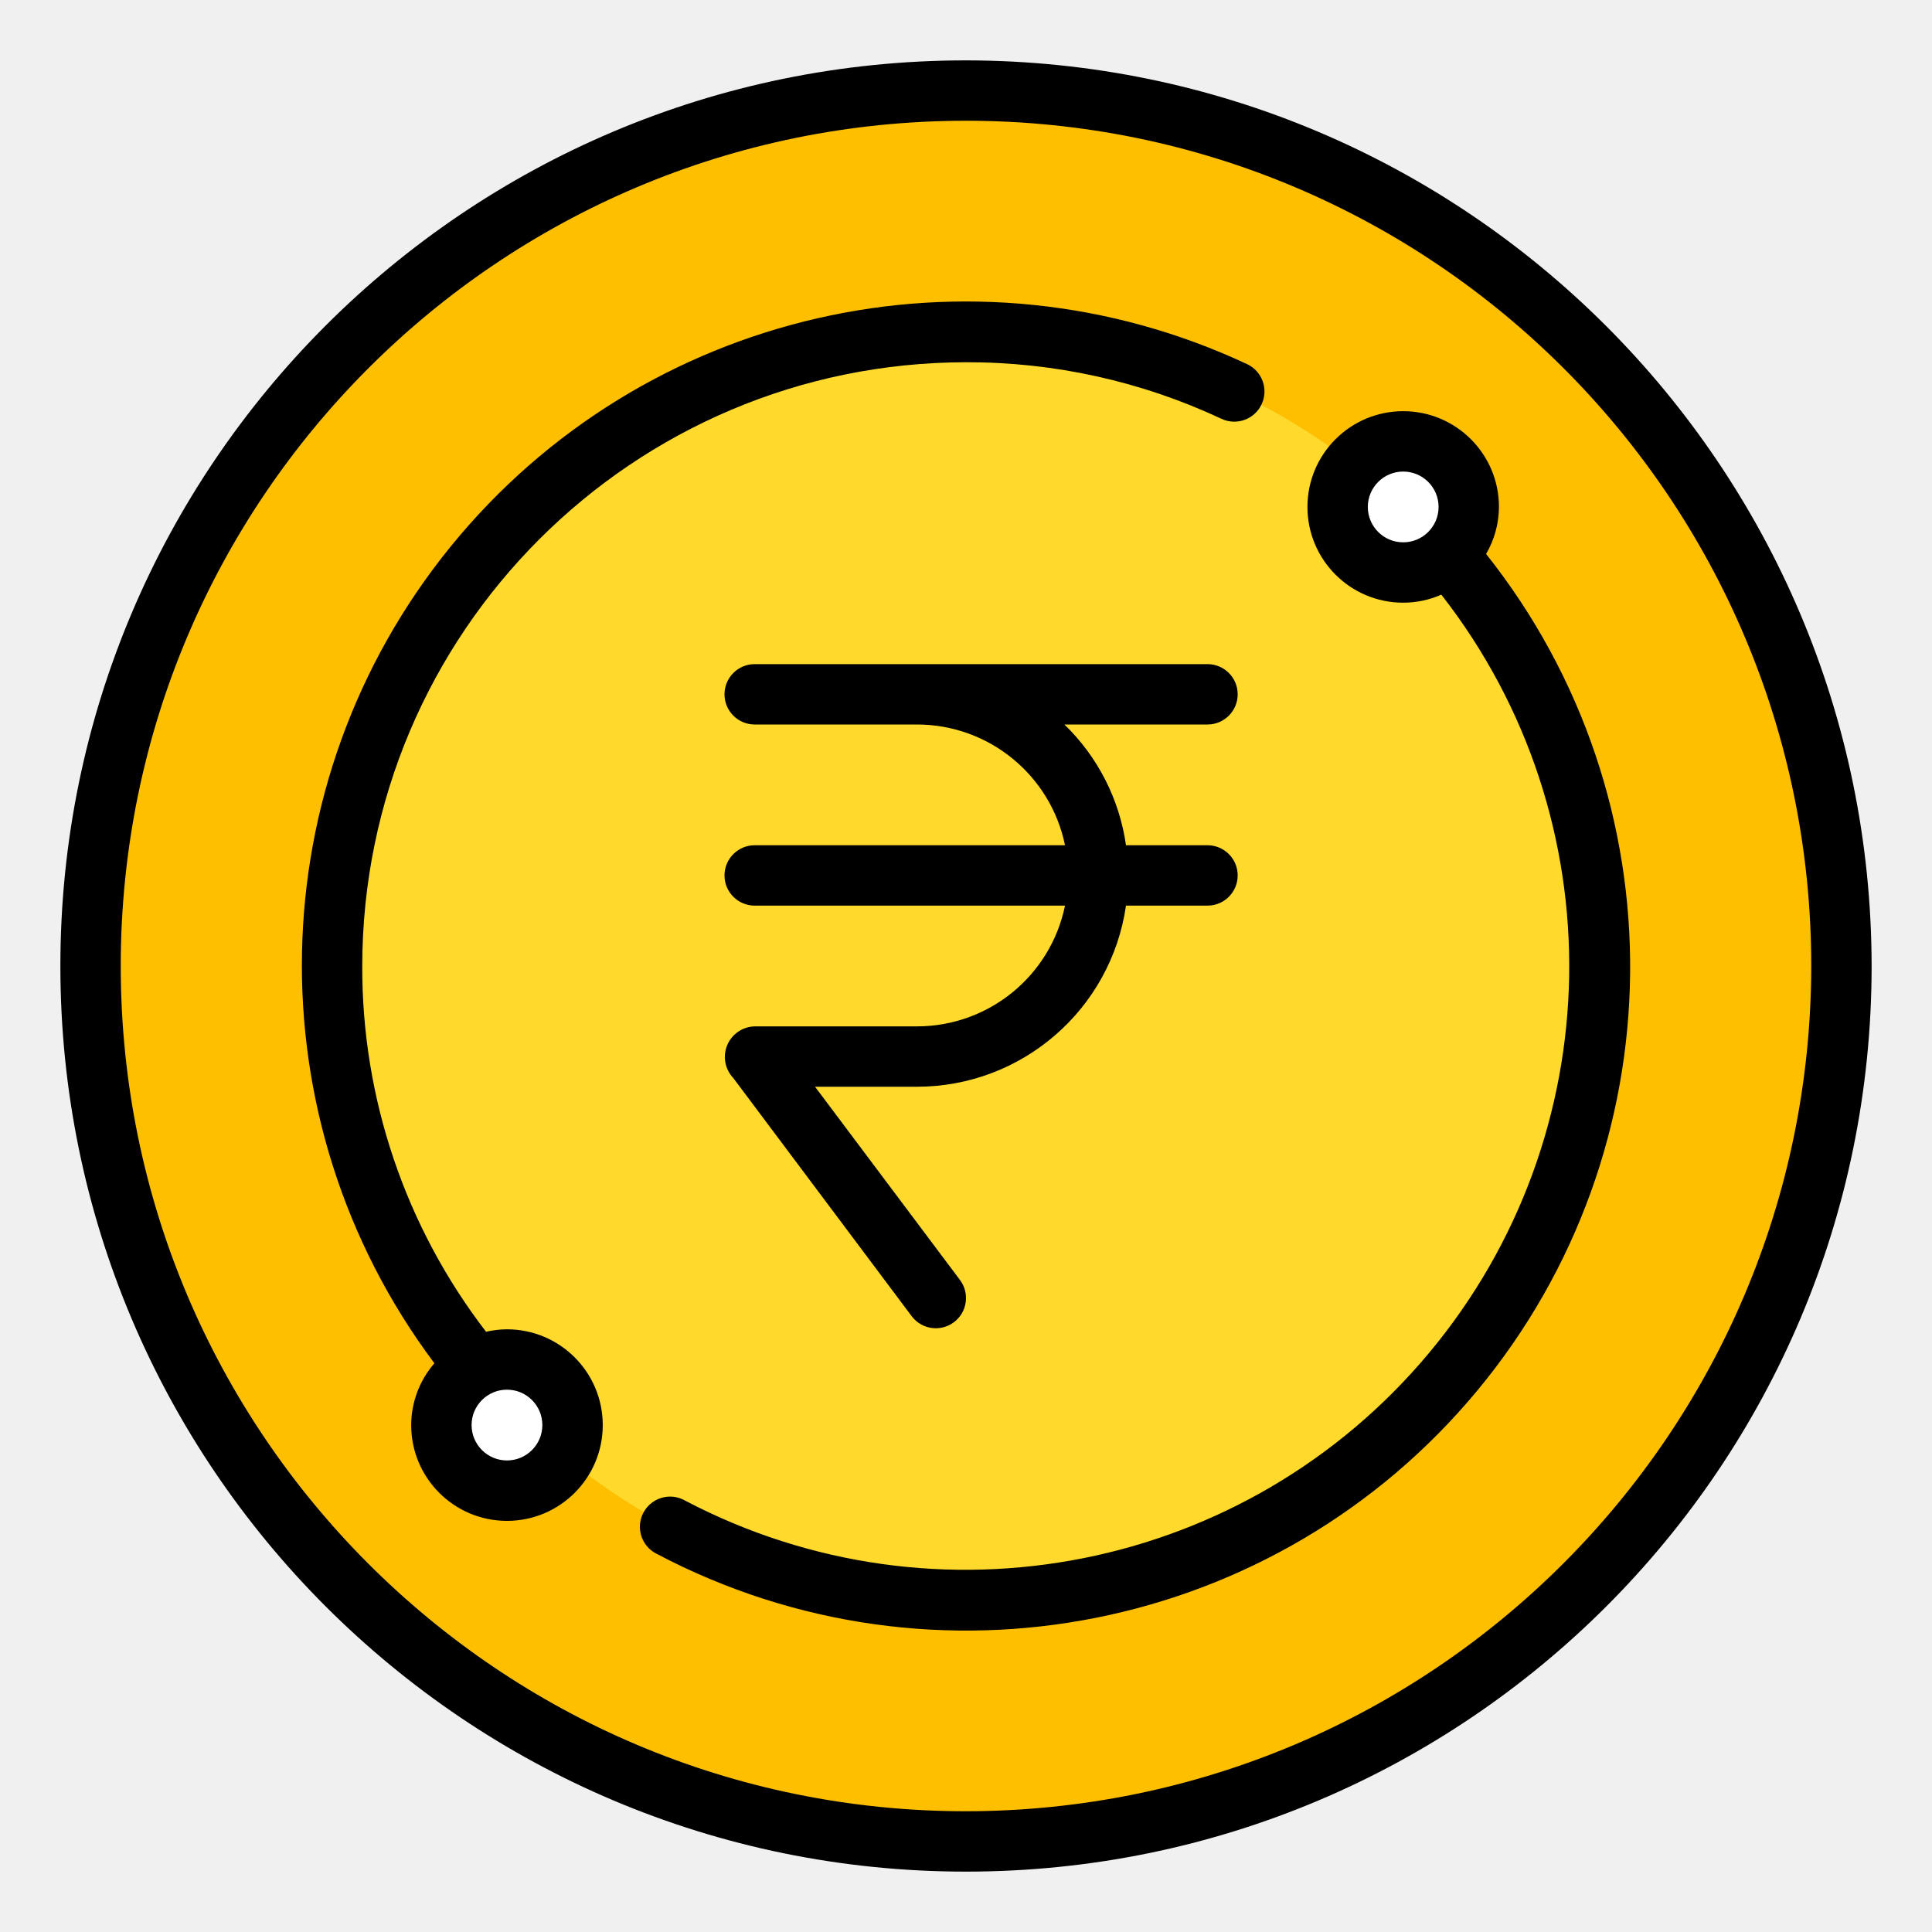
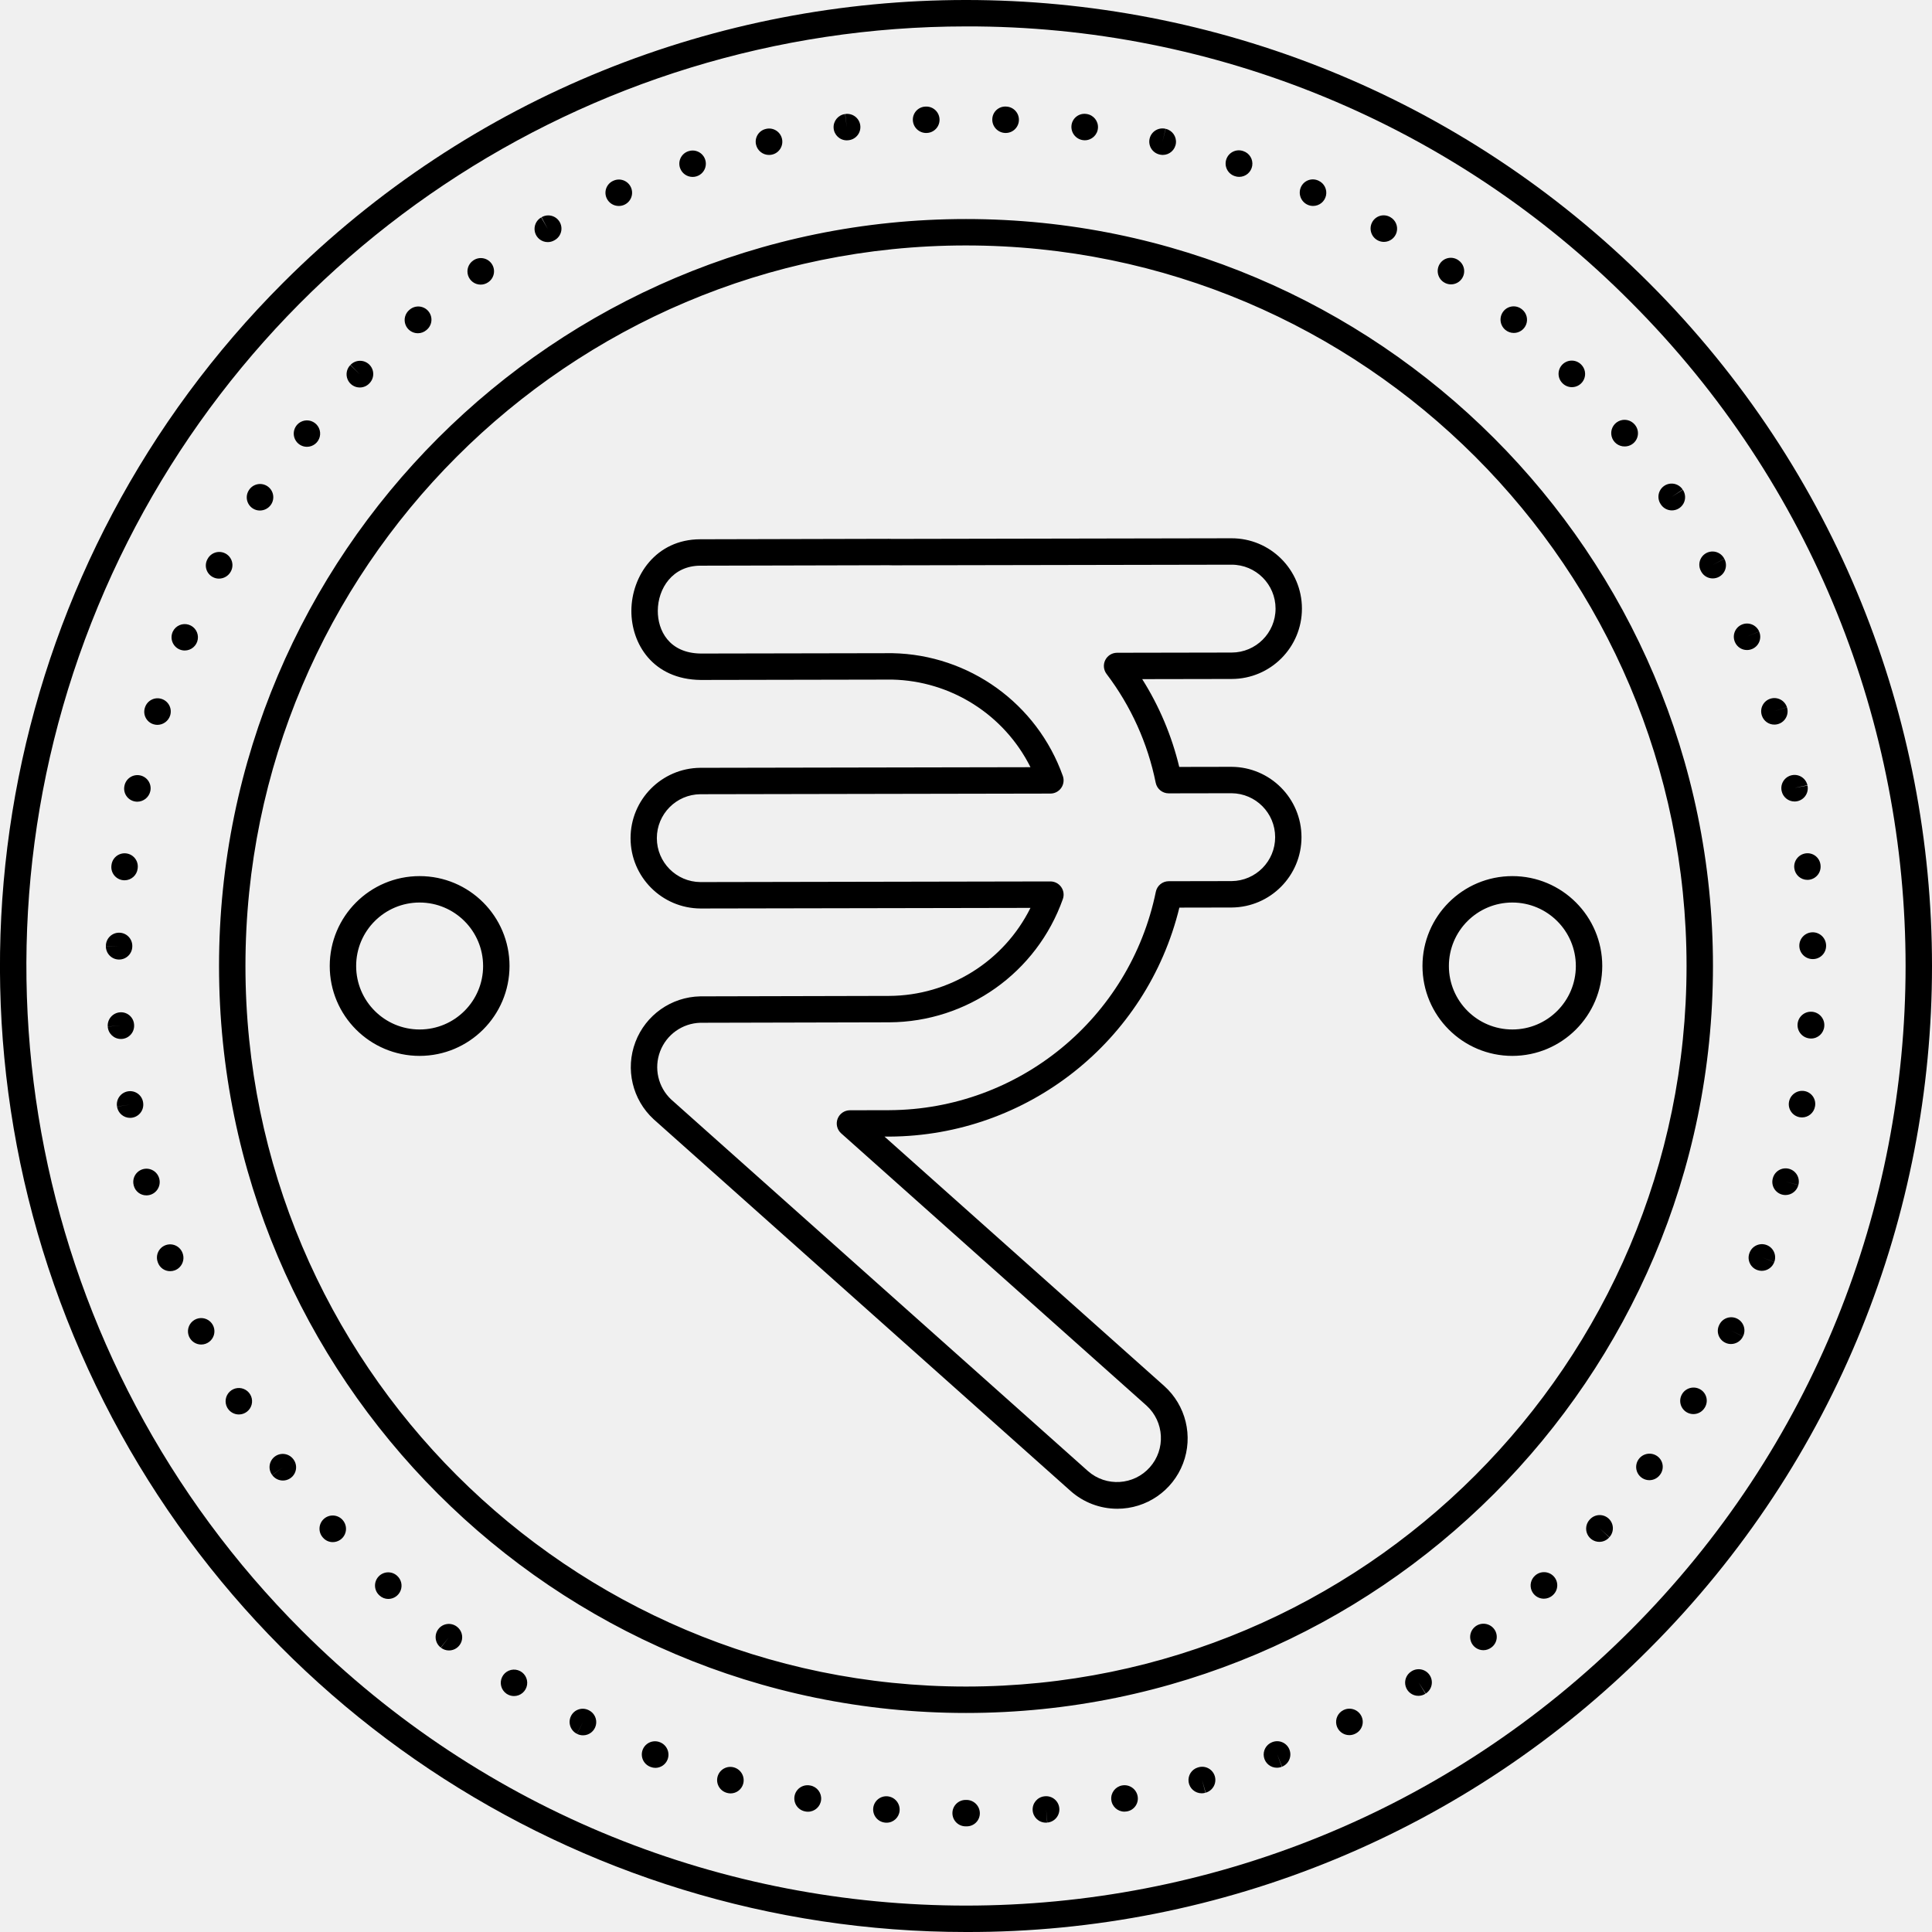
- <svg xmlns="http://www.w3.org/2000/svg" viewBox="0 0 64 64" id="rupee">
-   <g data-name="Filled outline">
-     <circle cx="31.93" cy="31.93" r="29" fill="#fdbf00" />
-     <circle cx="32" cy="32" r="21" fill="#ffda2d" />
-     <circle cx="46.483" cy="16.793" r="2.172" fill="#fff" />
-     <circle cx="16.793" cy="47.207" r="2.172" fill="#fff" />
-     <path d="M41 29a1 1 0 0 1-1 1h-2.7a7 7 0 0 1-6.92 6H27l4.8 6.4a1 1 0 0 1-1.6 1.2l-5.91-7.89A1.013 1.013 0 0 1 25 34h5.38a5.009 5.009 0 0 0 4.9-4H25a1 1 0 0 1 0-2h10.28a5.009 5.009 0 0 0-4.9-4H25a1 1 0 0 1 0-2h15a1 1 0 0 1 0 2h-4.74a6.922 6.922 0 0 1 2.04 4H40a1 1 0 0 1 1 1Z">
-         </path>
-     <path d="M32 2a30 30 0 1 0 30 30A30.034 30.034 0 0 0 32 2Zm0 58a28 28 0 1 1 28-28 28.032 28.032 0 0 1-28 28Z">
-         </path>
-     <path d="M49.229 18.351a3.127 3.127 0 0 0 .426-1.558 3.172 3.172 0 1 0-3.173 3.172 3.138 3.138 0 0 0 1.264-.266 19.994 19.994 0 0 1-25.055 30.008 1 1 0 1 0-.931 1.769 21.986 21.986 0 0 0 27.469-33.125zm-3.918-1.558a1.172 1.172 0 1 1 1.171 1.172 1.172 1.172 0 0 1-1.171-1.172zM16.793 44.035a3.157 3.157 0 0 0-.692.081A19.779 19.779 0 0 1 12 32a20.023 20.023 0 0 1 20-20 19.811 19.811 0 0 1 8.463 1.874 1 1 0 0 0 .848-1.812A21.989 21.989 0 0 0 14.39 45.16a3.141 3.141 0 0 0-.769 2.047 3.173 3.173 0 1 0 3.172-3.172zm0 4.344a1.172 1.172 0 1 1 1.173-1.172 1.172 1.172 0 0 1-1.173 1.172z">
-         </path>
-   </g>
+ <svg xmlns="http://www.w3.org/2000/svg" data-name="Layer 1" viewBox="0 0 512 512" id="rupee">
+   <path d="M256 512A256 256 0 0 1 74.98 74.98a256 256 0 0 1 362.04 362.04A254.324 254.324 0 0 1 256 512Zm0-505A249 249 0 0 0 79.93 432.07 249 249 0 1 0 432.07 79.93 247.368 247.368 0 0 0 256 7Z">
+     </path>
+   <path d="M256.218 484h-.318a3.5 3.5 0 0 1 0-7h.218a3.543 3.543 0 0 1 3.55 3.5 3.458 3.458 0 0 1-3.45 3.5zm-21.245-.966q-.154 0-.31-.013l-.151-.015a3.5 3.5 0 0 1 .717-6.963 3.542 3.542 0 0 1 3.176 3.819 3.462 3.462 0 0 1-3.432 3.172zm42.187-.012a3.5 3.5 0 0 1-.385-6.979l.16-.015a3.5 3.5 0 0 1 .616 6.973l-.308-3.486.268 3.49a3.525 3.525 0 0 1-.35.017zm-63.035-2.897a3.515 3.515 0 0 1-.661-.063l-.068-.012a3.5 3.5 0 1 1 1.252-6.887l.13.024a3.5 3.5 0 0 1-.653 6.938zm83.856-.02a3.5 3.5 0 0 1-.604-6.947 3.54 3.54 0 0 1 4.098 2.795 3.458 3.458 0 0 1-2.715 4.068l-.166.03a3.547 3.547 0 0 1-.613.054zm-104.352-4.833a3.47 3.47 0 0 1-.96-.137l-.122-.035a3.5 3.5 0 0 1 1.992-6.711 3.543 3.543 0 0 1 2.411 4.351 3.476 3.476 0 0 1-3.321 2.532zm124.831-.028a3.5 3.5 0 0 1-.995-6.856l.124-.036a3.5 3.5 0 1 1 1.935 6.727l-.967-3.364.9 3.384a3.5 3.5 0 0 1-.997.145zm-144.77-6.741a3.441 3.441 0 0 1-1.254-.238l-.128-.051a3.5 3.5 0 1 1 2.617-6.492 3.543 3.543 0 0 1 1.991 4.555 3.484 3.484 0 0 1-3.227 2.226zm164.699-.036a3.5 3.5 0 0 1-1.31-6.747l.128-.05a3.5 3.5 0 0 1 2.547 6.52l-1.273-3.26 1.215 3.282a3.492 3.492 0 0 1-1.307.255zm-183.88-8.59a3.481 3.481 0 0 1-1.604-.39l1.607-3.11-1.63 3.098a3.52 3.52 0 0 1-1.574-4.686 3.48 3.48 0 0 1 4.64-1.607c.027.013.143.071.17.086a3.5 3.5 0 0 1-1.61 6.61zm203.076-.046a3.5 3.5 0 0 1-1.568-6.632 3.54 3.54 0 0 1 4.73 1.522 3.457 3.457 0 0 1-1.47 4.673l-.13.066a3.486 3.486 0 0 1-1.562.37zm-221.37-10.36a3.482 3.482 0 0 1-1.842-.527l-.168-.107a3.505 3.505 0 1 1 2.01.634zm239.66-.058a3.5 3.5 0 0 1-1.896-6.445l.094-.06a3.5 3.5 0 1 1 3.766 5.902l-1.883-2.951 1.809 2.998a3.484 3.484 0 0 1-1.89.556zm-256.89-12.025a3.481 3.481 0 0 1-2.147-.738l2.148-2.762-2.195 2.726a3.5 3.5 0 0 1 4.232-5.575l.112.086a3.5 3.5 0 0 1-2.15 6.263zm274.12-.07a3.5 3.5 0 0 1-2.12-6.287 3.542 3.542 0 0 1 4.931.625 3.458 3.458 0 0 1-.587 4.865l-.111.085a3.483 3.483 0 0 1-2.114.713zm-290.2-13.58a3.411 3.411 0 0 1-2.32-.908 9.016 9.016 0 0 0-.1-.094 3.5 3.5 0 0 1 4.795-5.1 3.517 3.517 0 0 1-2.375 6.102zm306.227-.065a3.5 3.5 0 0 1-2.371-6.076 3.528 3.528 0 0 1 4.97.132 3.474 3.474 0 0 1-.13 4.926l-.1.094a3.49 3.49 0 0 1-2.37.924zM88.186 408.679a3.409 3.409 0 0 1-2.545-1.136l-.119-.132a3.5 3.5 0 0 1 5.301-4.573 3.518 3.518 0 0 1-2.637 5.84zm335.656-.071a3.5 3.5 0 0 1-2.627-5.812l.096-.107a3.5 3.5 0 1 1 5.197 4.689l-2.599-2.344 2.562 2.386a3.493 3.493 0 0 1-2.63 1.188zM74.975 392.355a3.497 3.497 0 0 1-2.834-1.441l2.83-2.059-2.848 2.034a3.5 3.5 0 0 1 5.57-4.239l.11.146a3.5 3.5 0 0 1-2.828 5.56zm362.119-.093a3.5 3.5 0 0 1-2.81-5.583 3.544 3.544 0 0 1 4.913-.779 3.46 3.46 0 0 1 .79 4.84 7.06 7.06 0 0 0-.078.106 3.495 3.495 0 0 1-2.815 1.416zM63.303 374.85a3.51 3.51 0 0 1-2.986-1.66 7.056 7.056 0 0 1-.11-.183 3.508 3.508 0 1 1 3.096 1.843zm385.462-.101a3.5 3.5 0 0 1-2.985-5.324 3.541 3.541 0 0 1 4.81-1.223 3.457 3.457 0 0 1 1.248 4.73l-.083.14a3.497 3.497 0 0 1-2.99 1.677zM53.326 356.315a3.511 3.511 0 0 1-3.151-1.961 11.788 11.788 0 0 1-.092-.194 3.507 3.507 0 1 1 3.243 2.155zm405.399-.134a3.435 3.435 0 0 1-1.463-.326 3.476 3.476 0 0 1-1.719-4.585l.092-.194a3.5 3.5 0 1 1 6.281 3.089l-3.14-1.544 3.13 1.564a3.544 3.544 0 0 1-3.181 1.996zm-413.63-19.307a3.43 3.43 0 0 1-3.23-2.231c-.011-.03-.057-.155-.067-.186a3.5 3.5 0 1 1 6.619-2.275 3.542 3.542 0 0 1-2.11 4.479 3.579 3.579 0 0 1-1.211.213zm421.795-.088a3.437 3.437 0 0 1-1.158-.2 3.479 3.479 0 0 1-2.146-4.413l.066-.185a3.5 3.5 0 0 1 6.555 2.458l-3.277-1.23 3.267 1.254a3.534 3.534 0 0 1-3.307 2.316zm-428.084-20a3.437 3.437 0 0 1-3.338-2.535l-.047-.18a3.5 3.5 0 1 1 6.797-1.673 3.543 3.543 0 0 1-2.507 4.272 3.604 3.604 0 0 1-.905.117zm434.374-.088a3.437 3.437 0 0 1-.852-.106 3.479 3.479 0 0 1-2.547-4.194l.05-.192a3.5 3.5 0 0 1 6.754 1.841l-3.377-.92 3.37.945a3.533 3.533 0 0 1-3.398 2.626zM34.47 296.245a3.502 3.502 0 0 1-3.458-2.984l3.462-.517-3.465.493a3.522 3.522 0 0 1 2.875-4.018 3.476 3.476 0 0 1 4.02 2.81l.032.199a3.505 3.505 0 0 1-3.466 4.017zm443.08-.114a3.539 3.539 0 0 1-.613-.054 3.5 3.5 0 0 1-2.837-4.055 3.552 3.552 0 0 1 4.016-2.896 3.458 3.458 0 0 1 2.907 3.922l-.03.19a3.5 3.5 0 0 1-3.443 2.893zM32.044 275.34a3.5 3.5 0 0 1-3.491-3.295l3.494-.205-3.495.182a3.523 3.523 0 0 1 3.22-3.745 3.469 3.469 0 0 1 3.754 3.152l.015.205a3.501 3.501 0 0 1-3.289 3.7q-.104.006-.208.006zm447.922-.121c-.104 0-.207-.005-.312-.014a3.55 3.55 0 1 1 3.809-3.38l-.015.201a3.5 3.5 0 0 1-3.482 3.193zM31.56 254.288c-.036 0-.07 0-.105-.002a3.5 3.5 0 0 1-3.395-3.601l3.498.103-3.498-.127a3.5 3.5 0 0 1 7 .026l-.004.204a3.5 3.5 0 0 1-3.496 3.397zm448.877-.12a3.55 3.55 0 1 1 3.497-3.703c.002.035.003.169.003.203a3.5 3.5 0 0 1-3.5 3.5zm-447.43-20.882a3.603 3.603 0 0 1-.413-.025 3.5 3.5 0 0 1-3.067-3.885l.012-.1a3.5 3.5 0 1 1 6.951.819l-.012.099a3.5 3.5 0 0 1-3.471 3.092zm445.971-.112a3.5 3.5 0 0 1-3.471-3.092 3.542 3.542 0 0 1 3.057-3.934 3.457 3.457 0 0 1 3.882 3.012l.012.104a3.5 3.5 0 0 1-3.066 3.885 3.588 3.588 0 0 1-.414.025zM36.391 212.46a3.418 3.418 0 0 1-.705-.074 3.457 3.457 0 0 1-2.715-4.092l.022-.107a3.5 3.5 0 1 1 6.848 1.452 3.562 3.562 0 0 1-3.45 2.821zm439.186-.055a3.501 3.501 0 0 1-3.42-2.774l-.022-.108a3.5 3.5 0 0 1 6.851-1.432l-3.425.716 3.444-.628a3.502 3.502 0 0 1-3.428 4.226zM41.715 192.096a3.41 3.41 0 0 1-1.05-.165 3.458 3.458 0 0 1-2.285-4.313l.06-.188a3.5 3.5 0 0 1 6.631 2.244 3.571 3.571 0 0 1-3.356 2.422zm428.507-.069a3.468 3.468 0 0 1-3.294-2.358c-.011-.03-.051-.156-.06-.188a3.5 3.5 0 0 1 6.69-2.058l-3.345 1.03 3.352-1.006a3.51 3.51 0 0 1-3.343 4.58zM48.96 172.391a3.504 3.504 0 0 1-3.235-4.845c.014-.035.069-.162.085-.196a3.501 3.501 0 1 1 3.15 5.04zm414.013-.126a3.458 3.458 0 0 1-3.163-2.039l-.085-.197a3.5 3.5 0 0 1 6.47-2.67l-3.235 1.335 3.243-1.315a3.51 3.51 0 0 1-3.23 4.886zM58.026 153.34a3.417 3.417 0 0 1-1.614-.402 3.458 3.458 0 0 1-1.464-4.692l.047-.088a3.5 3.5 0 1 1 6.176 3.294 3.576 3.576 0 0 1-3.145 1.888zm395.868-.053a3.463 3.463 0 0 1-3.024-1.76l-.09-.167a3.5 3.5 0 1 1 6.175-3.294l-3.088 1.647 3.102-1.622a3.51 3.51 0 0 1-3.075 5.196zm-385.03-17.993a3.482 3.482 0 0 1-2.907-5.387l.071-.107a3.5 3.5 0 0 1 5.793 3.931 3.58 3.58 0 0 1-2.957 1.563zm374.21-.034a3.498 3.498 0 0 1-2.9-1.535c-.004-.008-.066-.1-.07-.107a3.5 3.5 0 1 1 5.824-3.883l-2.912 1.941 2.952-1.882a3.501 3.501 0 0 1-2.894 5.466zm-361.73-16.85a3.502 3.502 0 0 1-2.74-5.681l.134-.165a3.502 3.502 0 1 1 2.606 5.845zm349.24-.096a3.53 3.53 0 1 1 2.628-5.813l.113.14a3.5 3.5 0 0 1-2.741 5.673zm-335.24-15.626a3.5 3.5 0 0 1-2.5-5.949l2.5 2.45-2.457-2.494a3.5 3.5 0 0 1 5.054 4.844l-.096.099a3.49 3.49 0 0 1-2.5 1.05zm321.227-.085a3.49 3.49 0 0 1-2.5-1.051l-.07-.072a3.5 3.5 0 0 1 5-4.898l.07.071a3.5 3.5 0 0 1-2.5 5.95zM110.734 88.313a3.5 3.5 0 0 1-2.262-6.171l.047-.04a3.5 3.5 0 1 1 4.58 5.293l-.106.09a3.485 3.485 0 0 1-2.259.828zm290.442-.078a3.485 3.485 0 0 1-2.259-.828 3.543 3.543 0 0 1-.45-4.965 3.459 3.459 0 0 1 4.895-.443l.076.064a3.5 3.5 0 0 1-2.262 6.172zM127.379 75.428a3.5 3.5 0 0 1-2.003-6.372l.048-.034a3.5 3.5 0 0 1 4.068 5.696l-.116.082a3.485 3.485 0 0 1-1.997.628zm257.147-.066a3.485 3.485 0 0 1-1.997-.628 3.543 3.543 0 0 1-.913-4.901 3.459 3.459 0 0 1 4.831-.9l.082.057a3.5 3.5 0 0 1-2.003 6.372zM145.16 64.16a3.5 3.5 0 0 1-1.728-6.546l1.725 3.045-1.643-3.091a3.5 3.5 0 1 1 3.46 6.084l-.091.052a3.482 3.482 0 0 1-1.723.456zm221.585-.056a3.48 3.48 0 0 1-1.727-.458 3.542 3.542 0 0 1-1.357-4.795 3.458 3.458 0 0 1 4.726-1.342l.092.053a3.5 3.5 0 0 1-1.734 6.542zm-202.755-9.52a3.513 3.513 0 0 1-3.214-2.043 3.458 3.458 0 0 1 1.705-4.61l.09-.041a3.5 3.5 0 0 1 2.881 6.38 3.547 3.547 0 0 1-1.462.314zm183.99-.007a3.492 3.492 0 0 1-1.439-.31 3.543 3.543 0 0 1-1.795-4.652 3.455 3.455 0 0 1 4.585-1.77l.091.041a3.5 3.5 0 0 1-1.442 6.691zm-164.424-7.69a3.518 3.518 0 0 1-3.331-2.354 3.472 3.472 0 0 1 2.14-4.437l.126-.042a3.5 3.5 0 1 1 1.065 6.833zm144.84-.015a3.49 3.49 0 0 1-1.107-.18l-.126-.043a3.5 3.5 0 0 1 2.275-6.62l.064.022a3.5 3.5 0 0 1-1.106 6.821zm-124.584-5.81a3.531 3.531 0 0 1-3.444-2.69 3.458 3.458 0 0 1 2.535-4.19c.016-.005.13-.032.146-.036a3.5 3.5 0 0 1 1.55 6.827 3.537 3.537 0 0 1-.787.089zm104.355-.005a3.51 3.51 0 0 1-.755-.082l-.168-.04a3.5 3.5 0 1 1 1.649-6.803l-.825 3.402.858-3.394a3.502 3.502 0 0 1-.759 6.917zm-83.76-3.866a3.5 3.5 0 0 1-.456-6.97l.46 3.47-.422-3.475a3.5 3.5 0 0 1 1.044 6.922l-.164.023a3.543 3.543 0 0 1-.463.03zm63.072-.016a3.55 3.55 0 0 1-3.518-3.999 3.457 3.457 0 0 1 3.875-2.985l.164.023a3.5 3.5 0 0 1-.52 6.961zm-42.018-1.933a3.542 3.542 0 0 1-3.544-3.344 3.458 3.458 0 0 1 3.293-3.648l.1-.005a3.5 3.5 0 1 1 .308 6.993 3.482 3.482 0 0 1-.157.004zm21.057-.002c-.053 0-.105-.001-.158-.004a3.544 3.544 0 0 1-3.392-3.653 3.438 3.438 0 0 1 3.601-3.344l.1.004a3.5 3.5 0 0 1-.151 6.997zM256 453.954c-109.152 0-197.954-88.802-197.954-197.954S146.848 58.046 256 58.046 453.954 146.848 453.954 256 365.152 453.954 256 453.954zm0-388.908C150.708 65.046 65.046 150.708 65.046 256S150.708 446.954 256 446.954 446.954 361.292 446.954 256 361.292 65.046 256 65.046z">
+     </path>
+   <path d="M296.095 399.834a18.612 18.612 0 0 1-12.4-4.728L173.21 296.6a18.766 18.766 0 0 1 12.362-32.555l50.06-.119a42.045 42.045 0 0 0 37.456-23.327l-87.438.162a18.642 18.642 0 0 1-.07-37.283l87.509-.162a42.02 42.02 0 0 0-36.662-23.216l-50.74.095c-12.693-.15-18.407-9.623-18.366-18.361.043-9.152 6.454-18.894 18.25-18.922l49.966-.119c.219 0 .436.007.652.015l.351.01 89.808-.168a18.642 18.642 0 0 1 .07 37.284l-23.72.044a77.59 77.59 0 0 1 9.813 23.264l13.837-.025h.035a18.642 18.642 0 0 1 .035 37.283l-13.874.026a79.512 79.512 0 0 1-76.824 60.684l-1.313.003 74.098 66.066a18.642 18.642 0 0 1-12.411 32.556zm-17.727-166.246a3.5 3.5 0 0 1 3.3 4.667 49.06 49.06 0 0 1-46.019 32.67l-50.06.119a11.769 11.769 0 0 0-7.724 20.327l110.488 98.51a11.642 11.642 0 0 0 15.495-17.378l-80.93-72.157a3.5 3.5 0 0 1 2.321-6.113l10.466-.024a72.466 72.466 0 0 0 70.6-57.874 3.5 3.5 0 0 1 3.424-2.805l16.676-.031a11.642 11.642 0 0 0-.021-23.283l-16.671.03h-.007a3.5 3.5 0 0 1-3.43-2.802 70.945 70.945 0 0 0-13.03-28.845 3.5 3.5 0 0 1 2.785-5.61l30.374-.056a11.642 11.642 0 0 0-.021-23.284l-89.88.167a24.48 24.48 0 0 1-.55-.013c-.139-.005-.277-.01-.416-.01h-.183l-49.765.118c-7.36.017-11.24 6.027-11.268 11.954-.024 5.164 2.947 11.23 11.4 11.329l50.771-.094a48.97 48.97 0 0 1 45.17 32.538 3.5 3.5 0 0 1-3.294 4.667l-92.774.172a11.642 11.642 0 0 0 .021 23.283l92.745-.172zm122.426 46.234A23.822 23.822 0 1 1 424.615 256a23.849 23.849 0 0 1-23.821 23.822zm0-40.644A16.822 16.822 0 1 0 417.615 256a16.841 16.841 0 0 0-16.821-16.822zm-289.588 40.644A23.822 23.822 0 1 1 135.028 256a23.849 23.849 0 0 1-23.822 23.822zm0-40.644A16.822 16.822 0 1 0 128.028 256a16.84 16.84 0 0 0-16.822-16.822z">
+     </path>
</svg>
